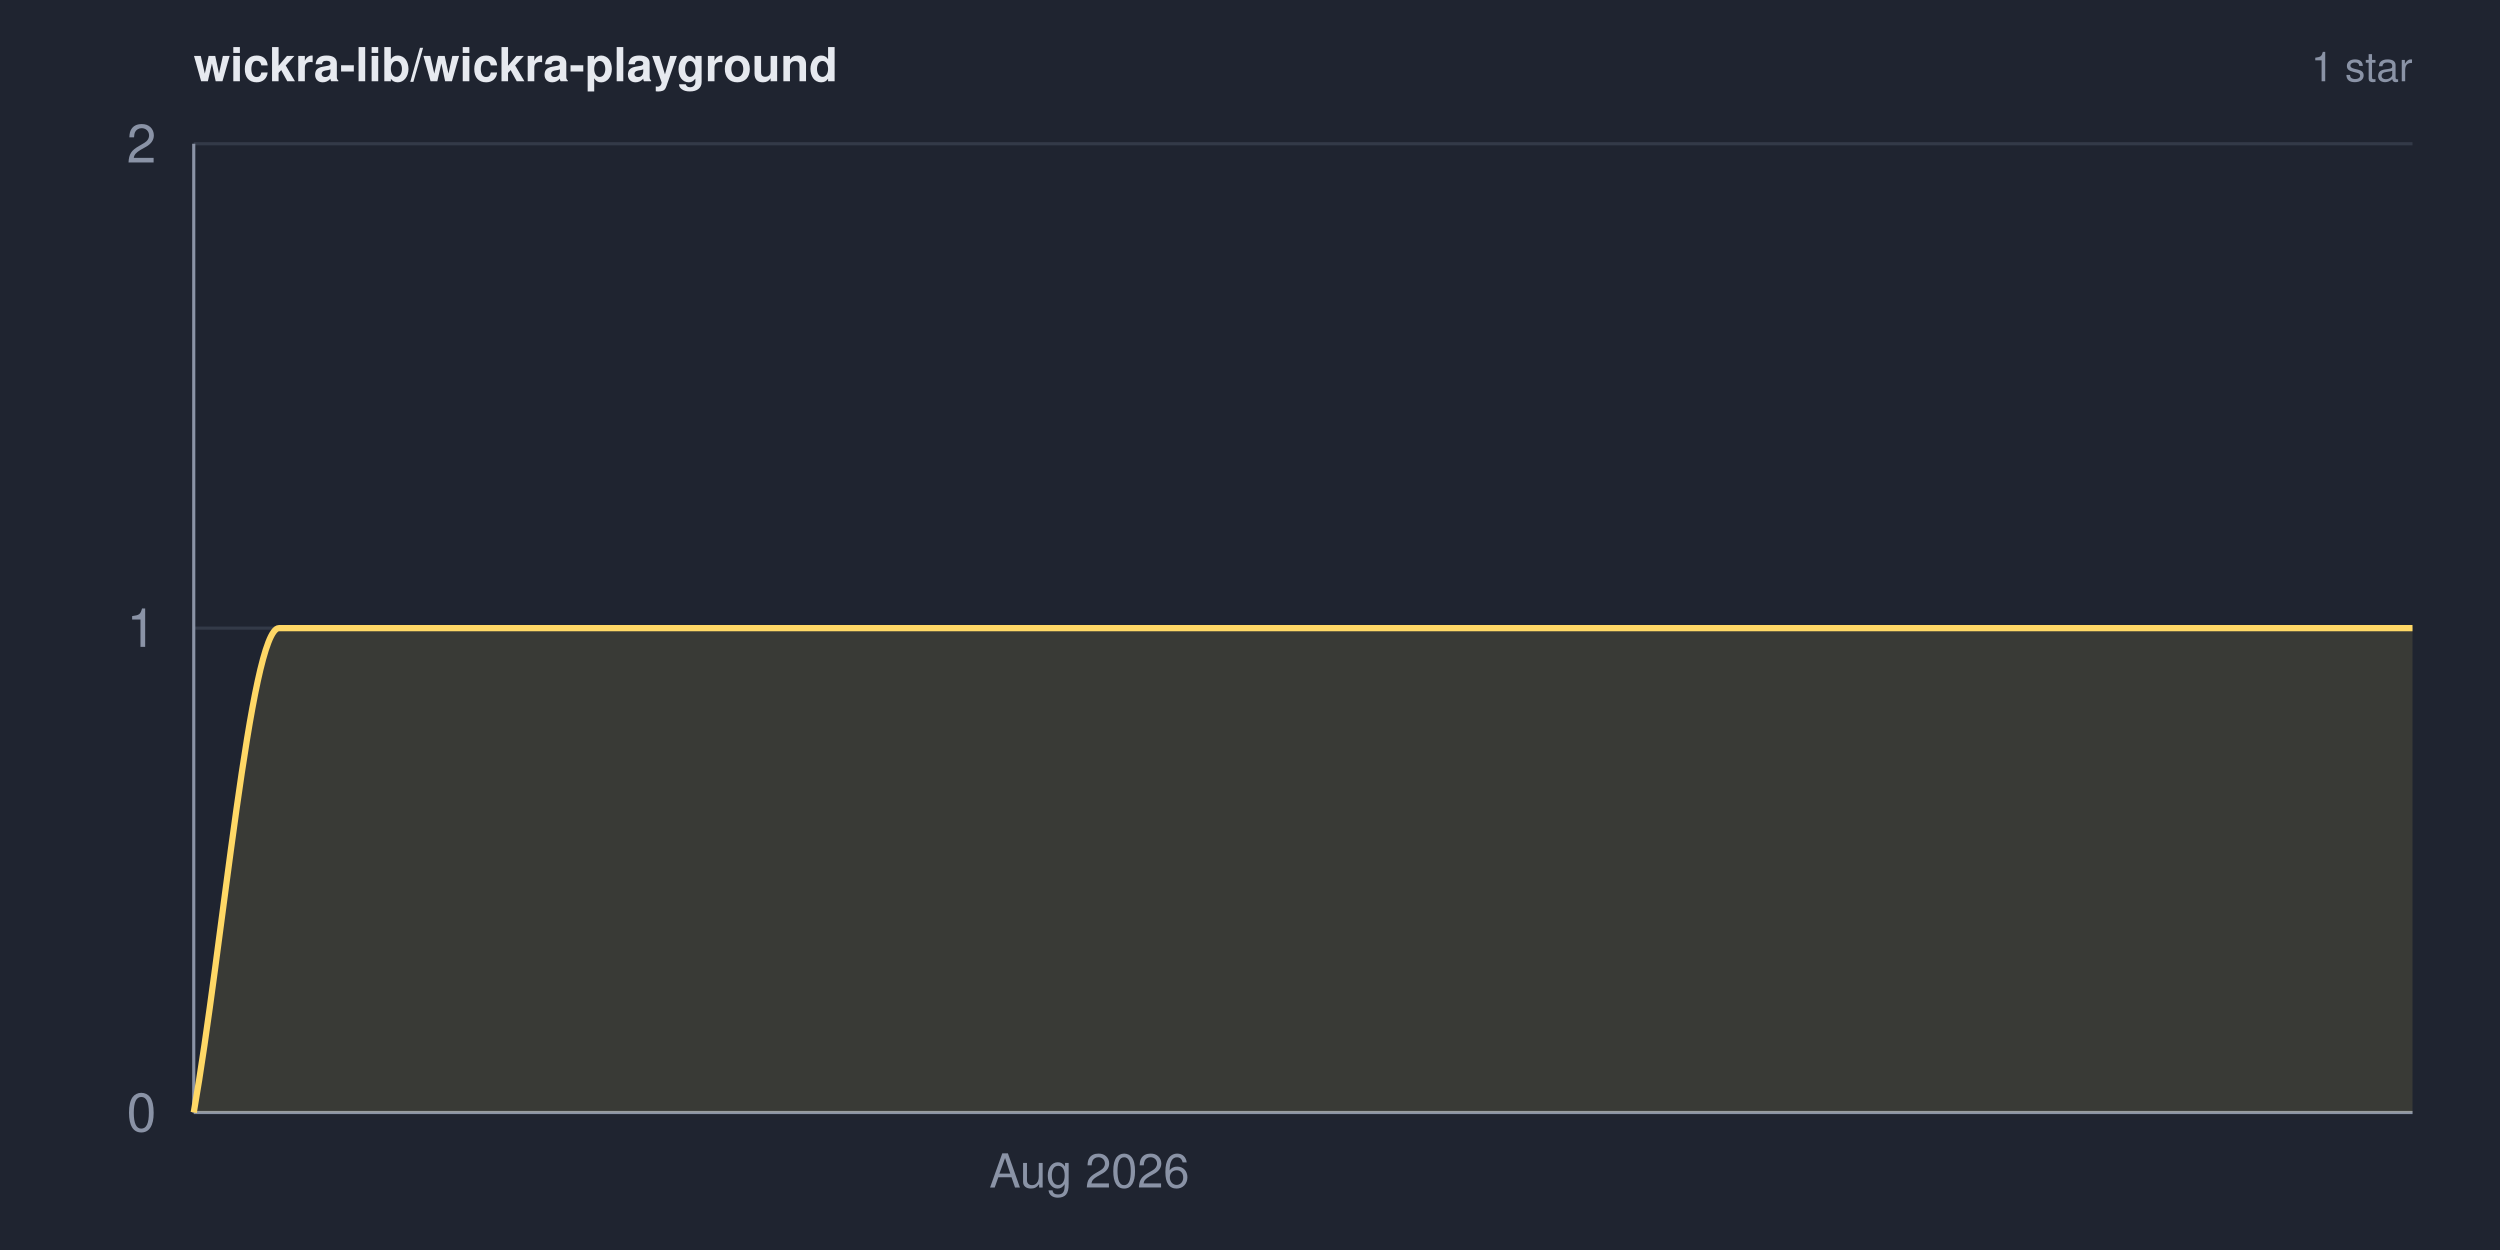
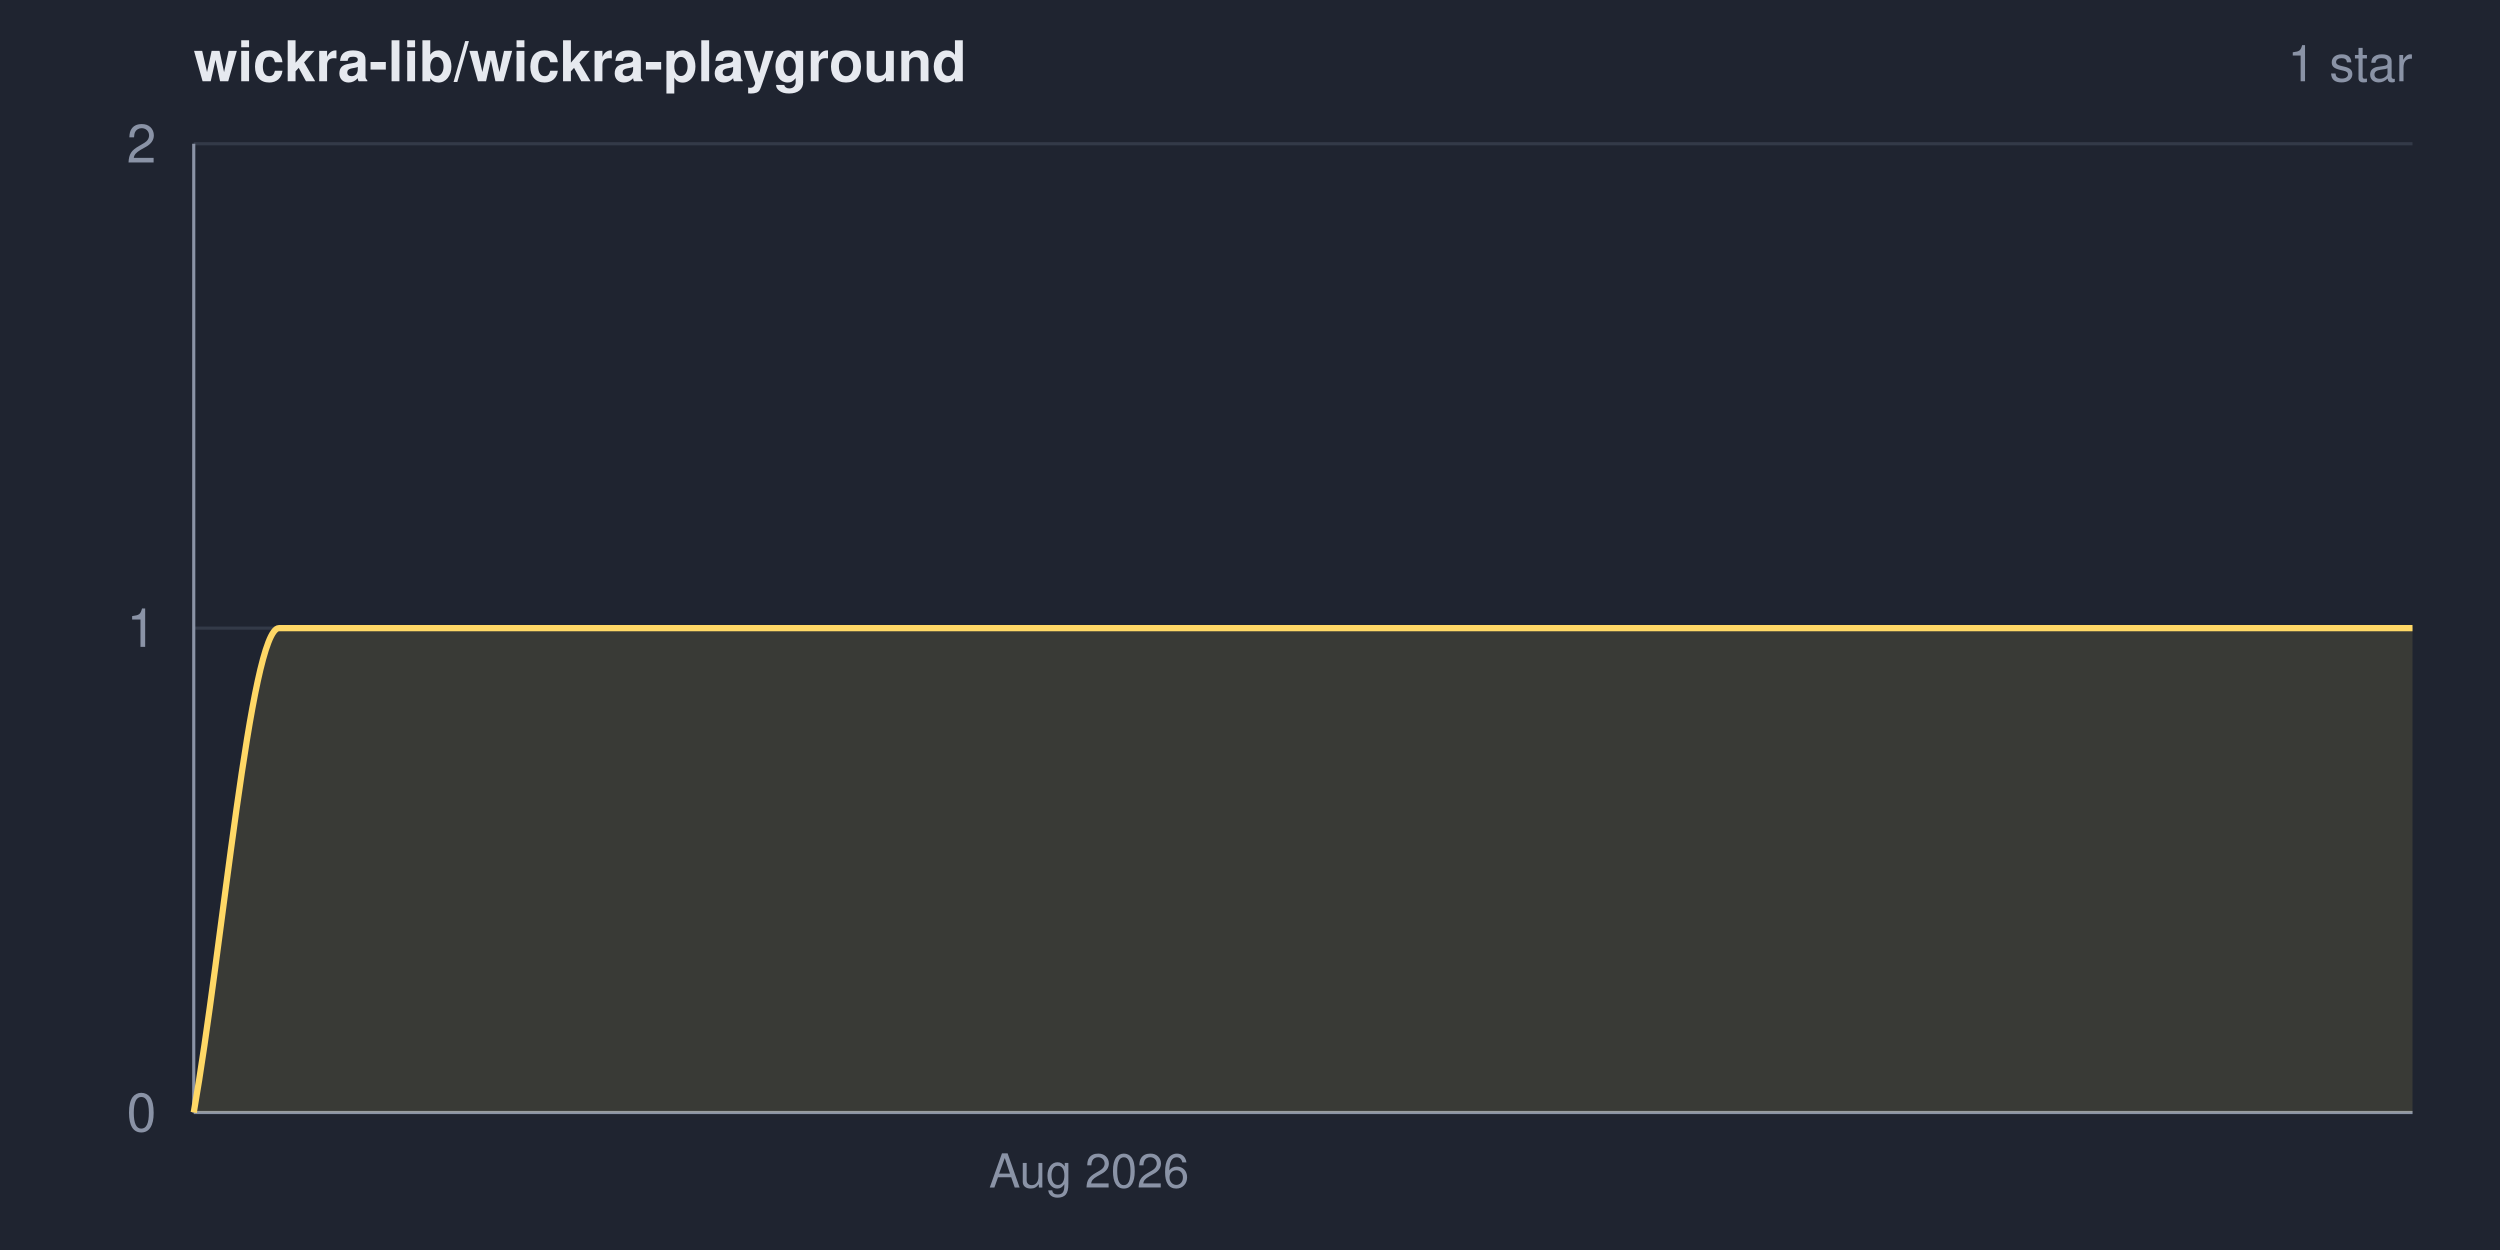
<svg xmlns="http://www.w3.org/2000/svg" width="800" height="400" viewBox="0 0 800 400" role="img" aria-label="wickra-lib/wickra-playground star history">
  <rect width="800" height="400" fill="#1f2430" />
-   <text x="62" y="26" fill="#e6e9ef" font-family="system-ui,-apple-system,Segoe UI,Helvetica,Arial,sans-serif" font-size="15" font-weight="600">wickra-lib/wickra-playground</text>
-   <text x="772" y="26" fill="#8a93a6" font-family="system-ui,-apple-system,Segoe UI,Helvetica,Arial,sans-serif" font-size="13" text-anchor="end">1 star</text>
+   <text x="62" y="26" fill="#e6e9ef" font-family="system-ui,-apple-system,Segoe UI,Helvetica,Arial,sans-serif" font-size="18" font-weight="600">wickra-lib/wickra-playground</text>
+   <text x="772" y="26" fill="#8a93a6" font-family="system-ui,-apple-system,Segoe UI,Helvetica,Arial,sans-serif" font-size="16" text-anchor="end">1 star</text>
  <g font-family="system-ui,-apple-system,Segoe UI,Helvetica,Arial,sans-serif">
    <line x1="62" y1="356.0" x2="772" y2="356.0" stroke="#333a48" stroke-width="1" />
    <line x1="62" y1="201.0" x2="772" y2="201.0" stroke="#333a48" stroke-width="1" />
    <line x1="62" y1="46.0" x2="772" y2="46.0" stroke="#333a48" stroke-width="1" />
    <line x1="62" y1="46" x2="62" y2="356" stroke="#8a93a6" stroke-width="1" />
    <line x1="62" y1="356" x2="772" y2="356" stroke="#8a93a6" stroke-width="1" />
    <path d="M 62.0 356.0 C 71.1 304.3, 80.2 201.0, 89.3 201.0 C 316.9 201.0, 544.4 201.0, 772.0 201.0 L 772.0 356.0 L 62.0 356.0 Z" fill="#ffd866" fill-opacity="0.12" />
    <path d="M 62.0 356.0 C 71.1 304.3, 80.2 201.0, 89.3 201.0 C 316.9 201.0, 544.4 201.0, 772.0 201.0" fill="none" stroke="#ffd866" stroke-width="2" stroke-linejoin="round" />
    <text x="50" y="362.0" fill="#8a93a6" font-size="17" text-anchor="end">0</text>
    <text x="50" y="207.0" fill="#8a93a6" font-size="17" text-anchor="end">1</text>
    <text x="50" y="52.0" fill="#8a93a6" font-size="17" text-anchor="end">2</text>
-     <text x="348.6" y="380" fill="#8a93a6" font-size="15" text-anchor="middle">Aug 2026</text>
+     <text x="348.5" y="380" fill="#8a93a6" font-size="15" text-anchor="middle">Aug 2026</text>
  </g>
</svg>
